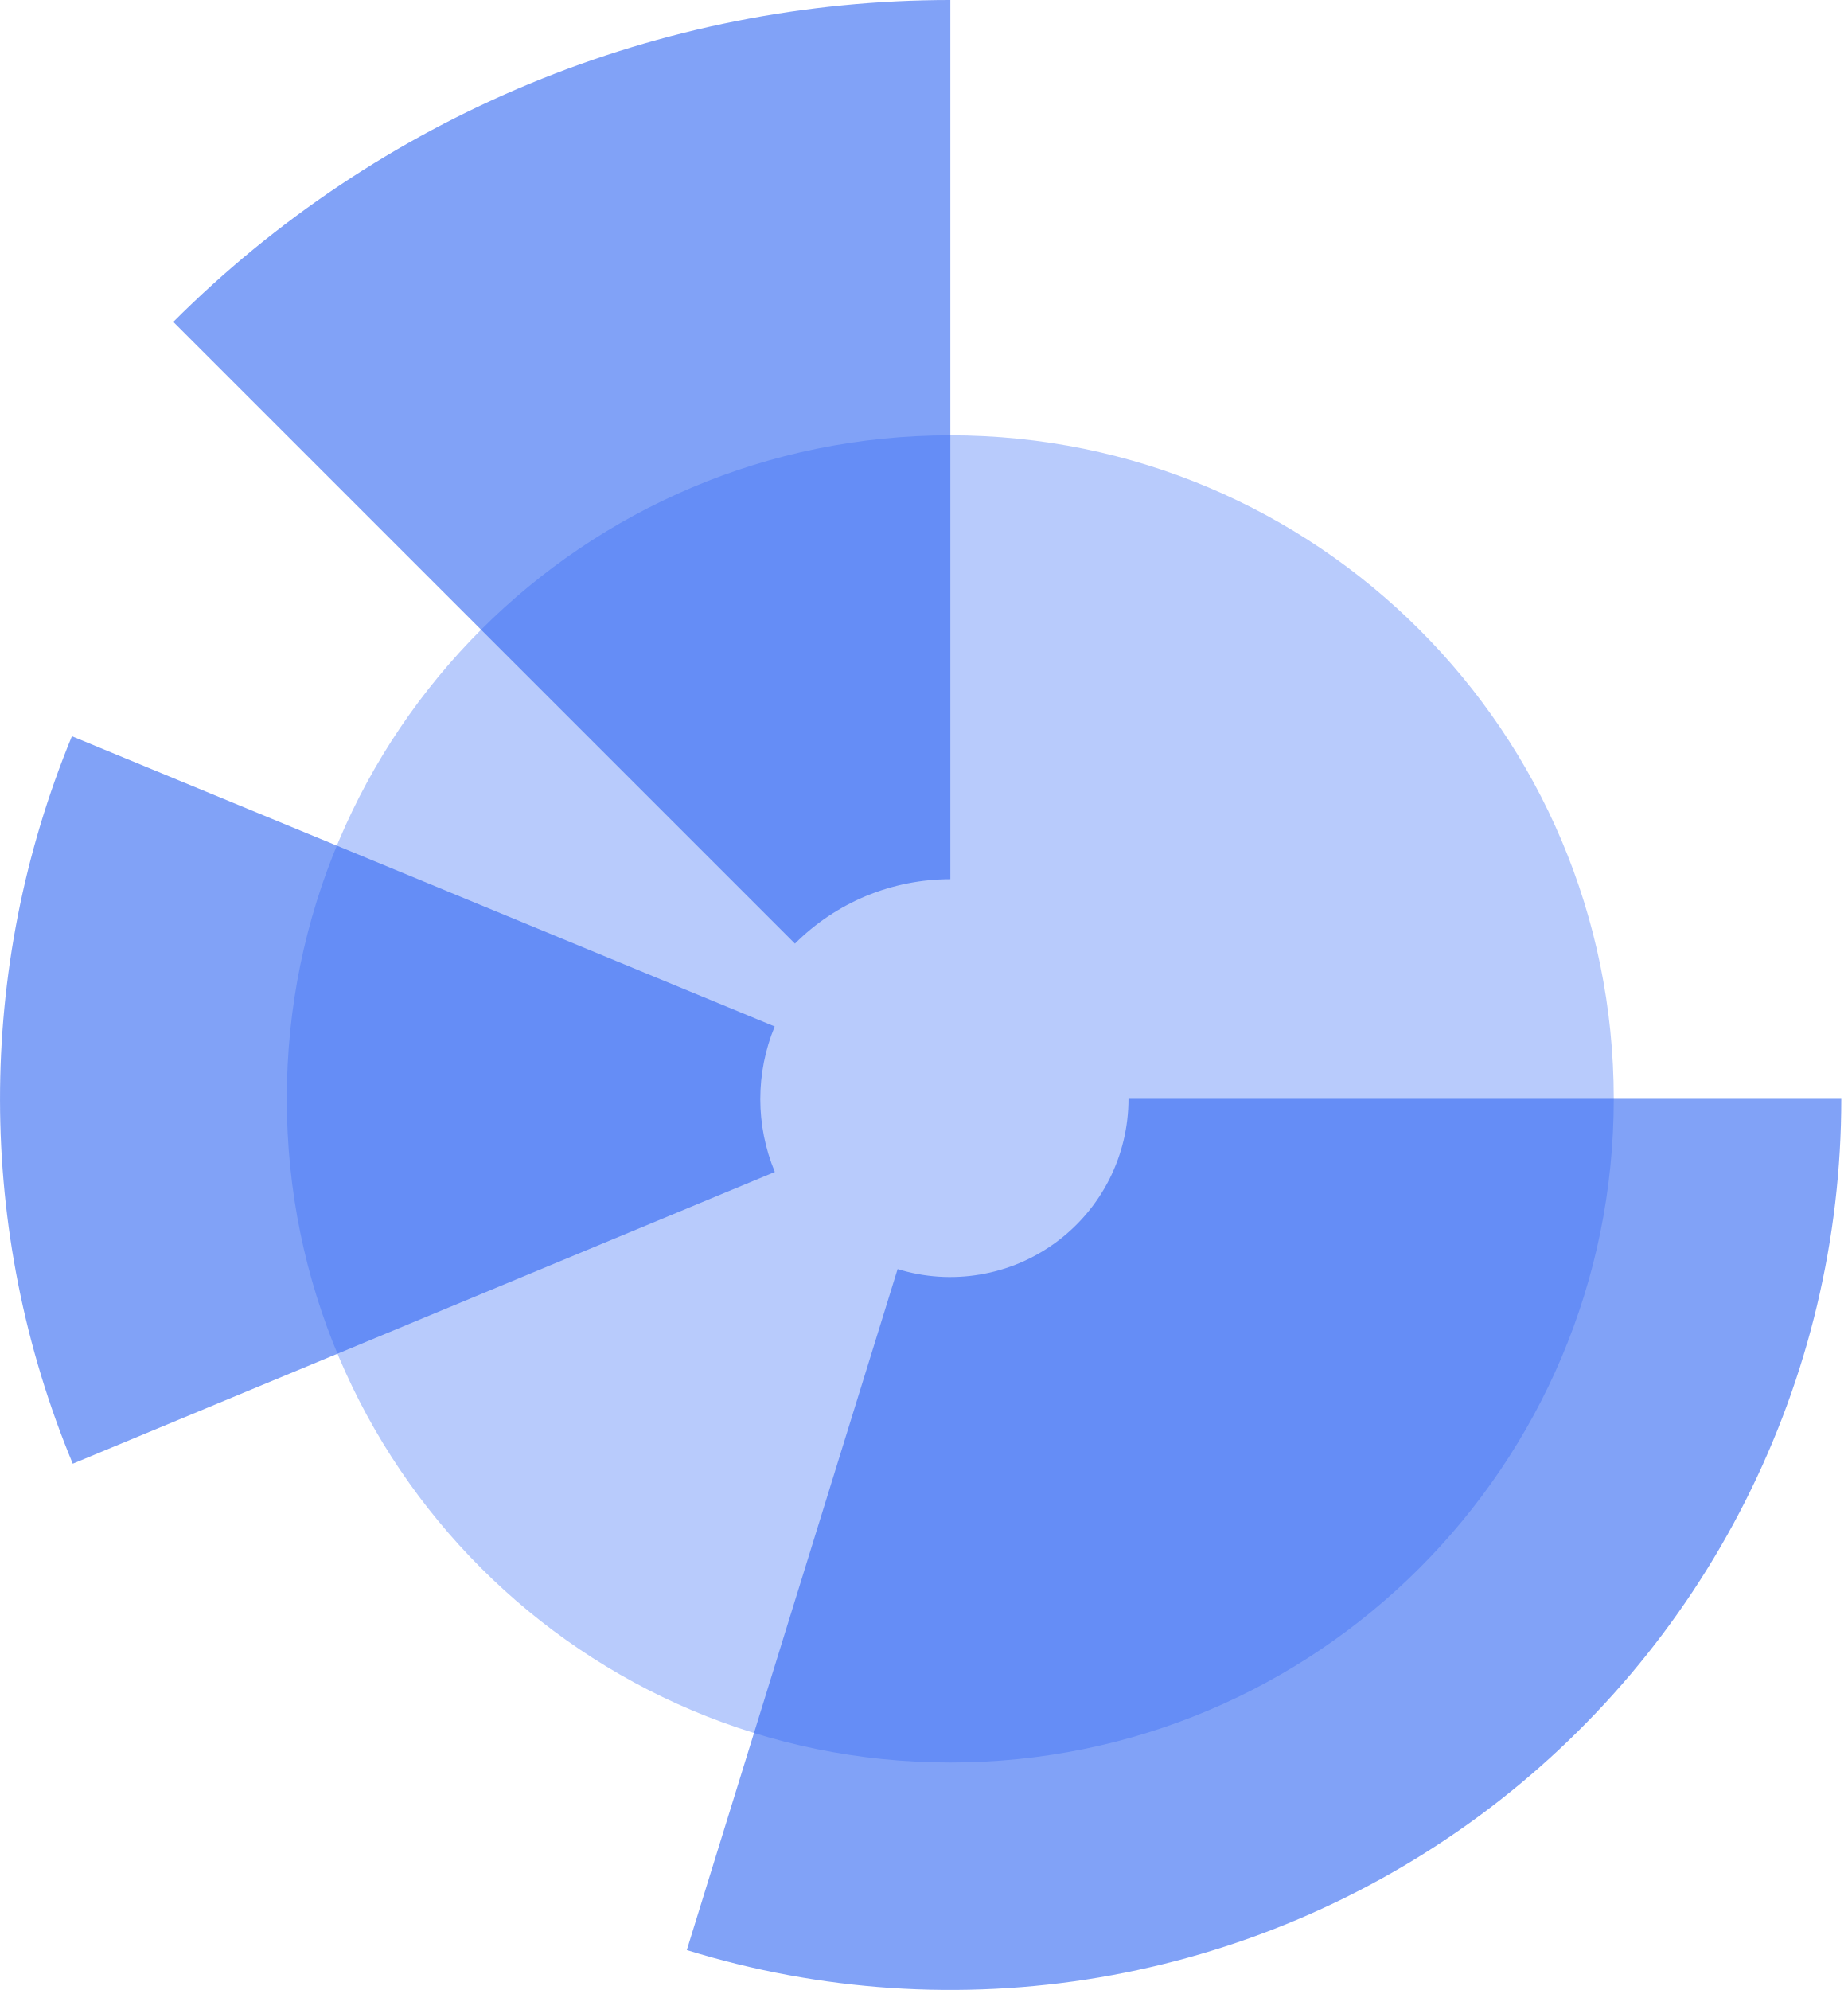
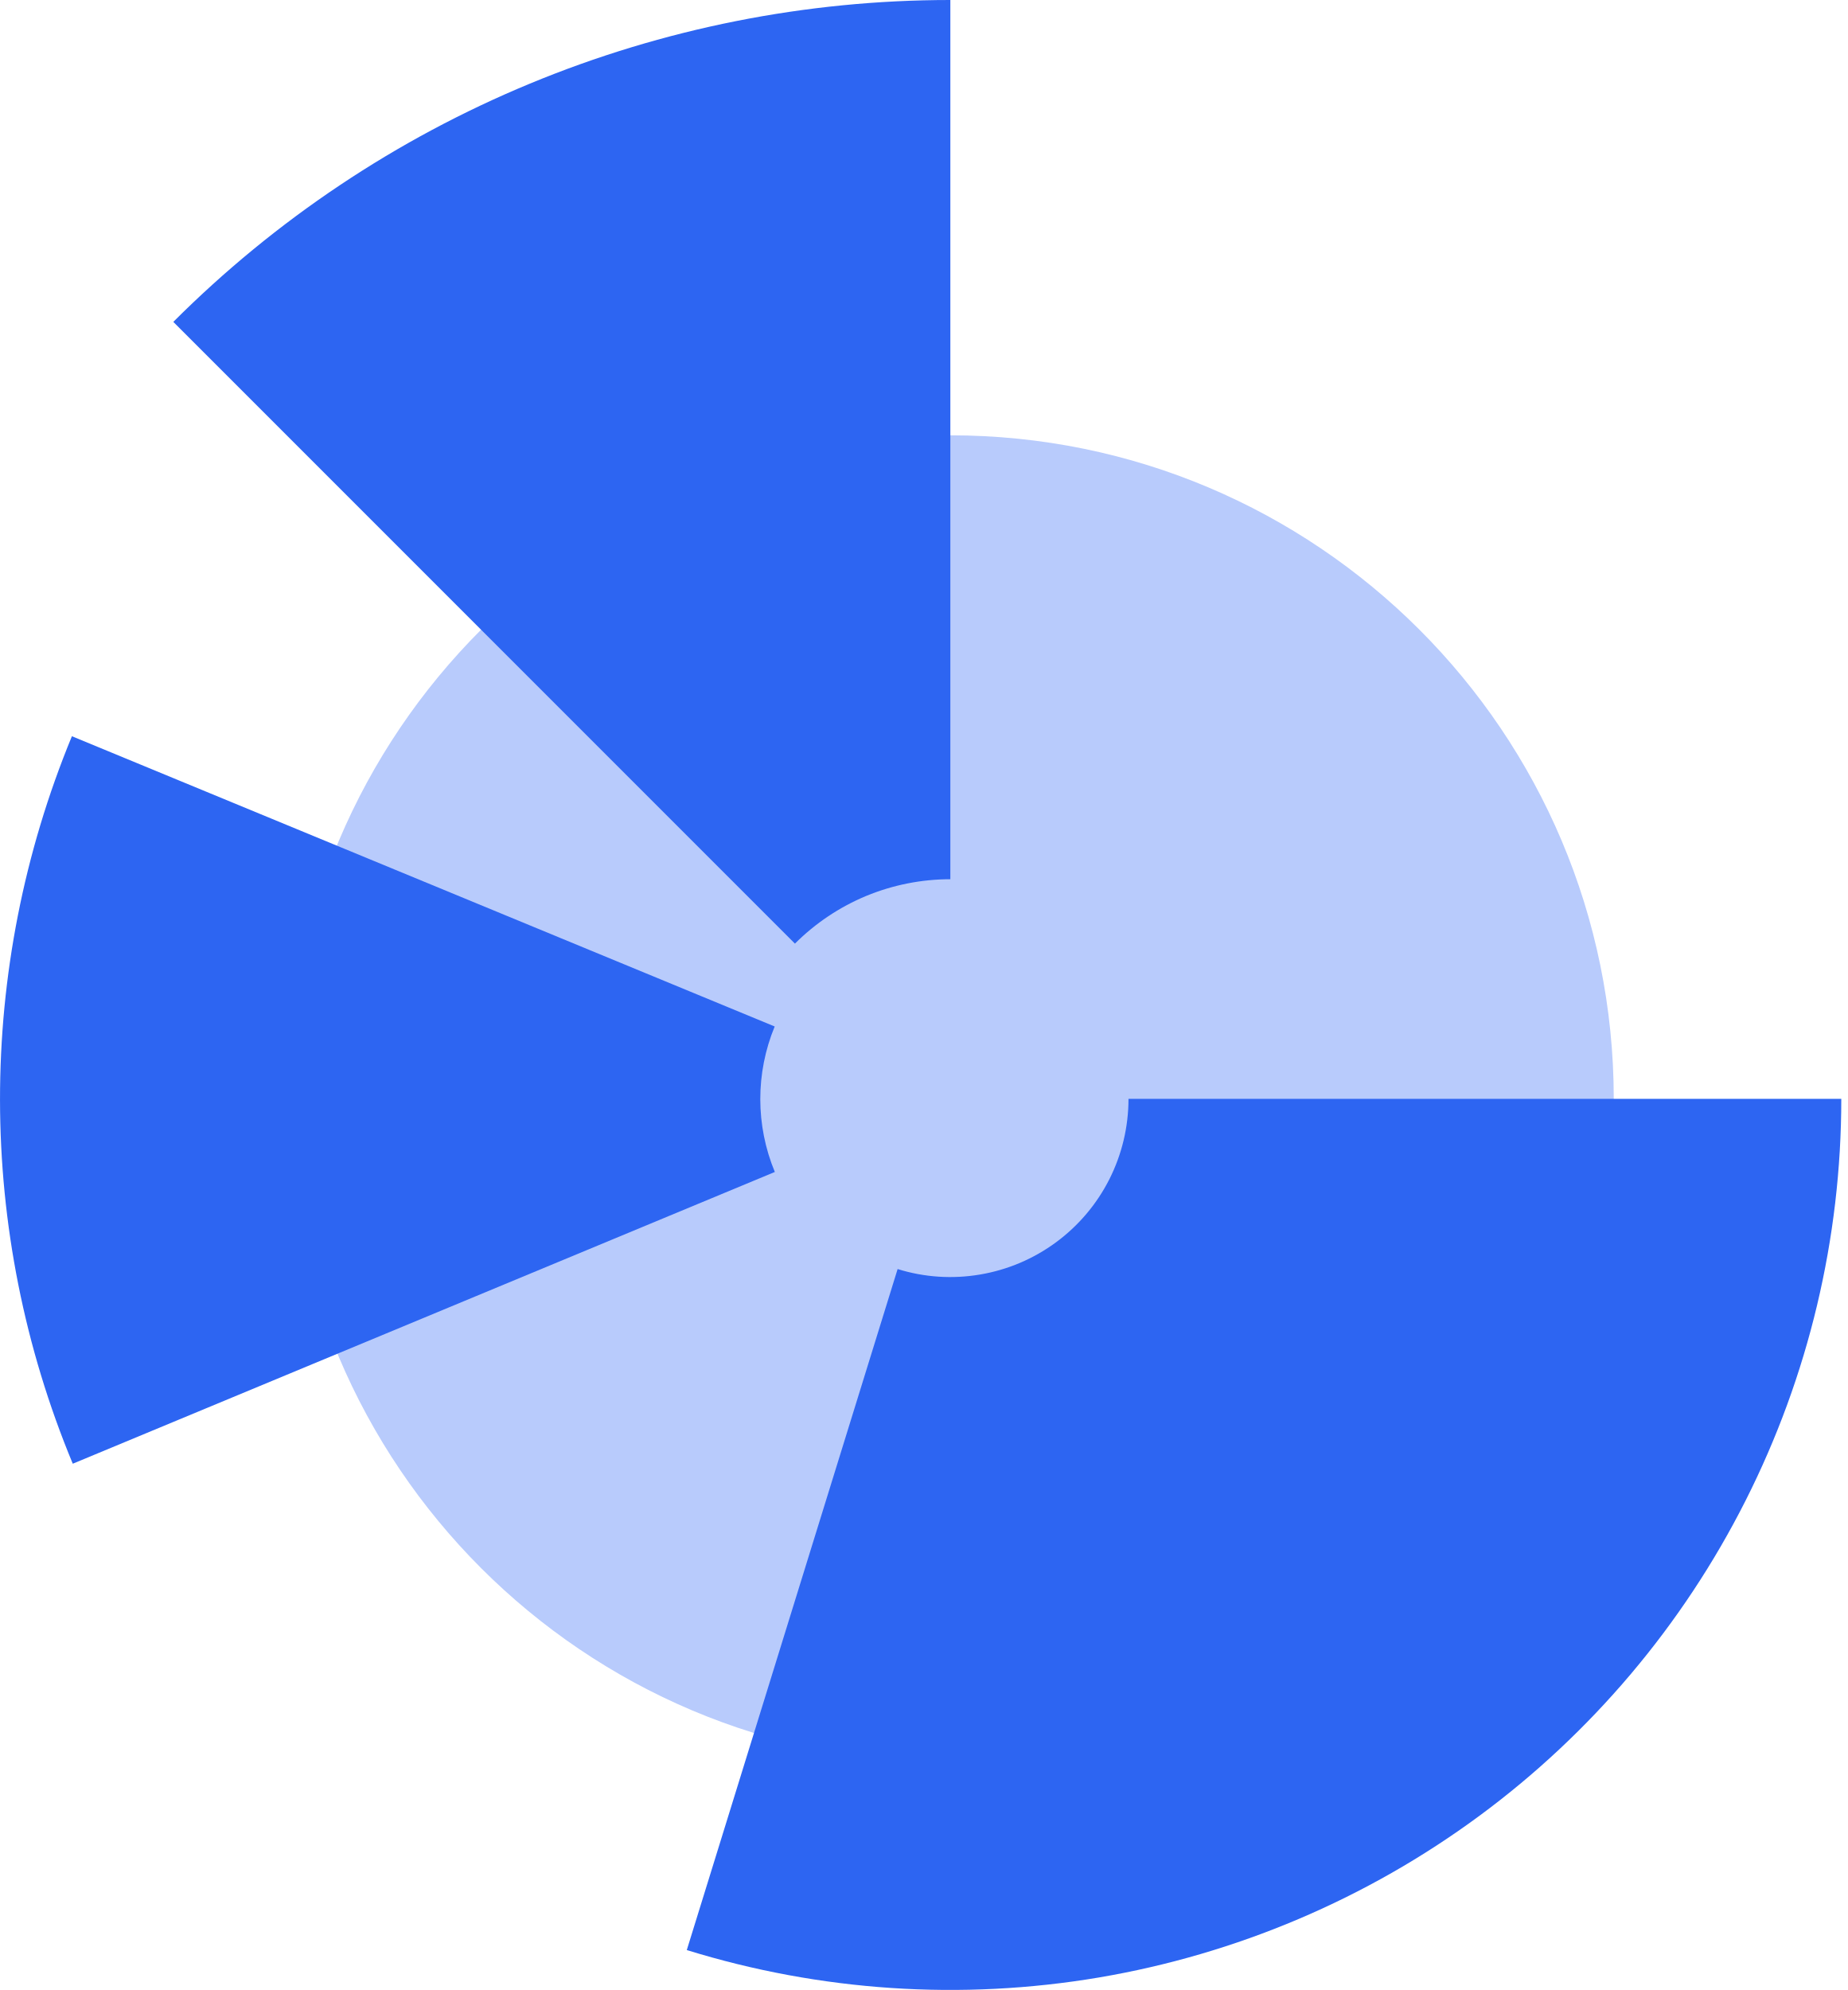
<svg xmlns="http://www.w3.org/2000/svg" width="26" height="28" viewBox="0 0 26 28" fill="none">
  <g id="Group 1707478710">
    <circle id="Ellipse 1913" cx="13.373" cy="15.462" r="9.337" fill="#B8CBFC" />
-     <path id="Ellipse 1914" d="M25.912 15.461C25.912 17.425 25.451 19.361 24.565 21.114C23.68 22.867 22.395 24.388 20.814 25.553C19.233 26.718 17.4 27.496 15.464 27.824C13.527 28.151 11.541 28.019 9.665 27.438L12.632 17.856C13.007 17.973 13.405 17.999 13.792 17.933C14.179 17.868 14.546 17.712 14.862 17.479C15.178 17.246 15.435 16.942 15.612 16.592C15.789 16.241 15.881 15.854 15.881 15.461H25.912Z" fill="#2D65F2" fill-opacity="0.6" />
-     <path id="Ellipse 1915" d="M2.439 4.529C3.875 3.093 5.58 1.954 7.456 1.177C9.332 0.4 11.343 -2.4216e-08 13.374 0V12.371C12.968 12.371 12.566 12.451 12.19 12.606C11.815 12.762 11.474 12.99 11.187 13.277L2.439 4.529Z" fill="#2D65F2" fill-opacity="0.6" />
-     <path id="Ellipse 1916" d="M1.024 20.595C-0.337 17.32 -0.341 13.638 1.012 10.359L10.902 14.443C10.631 15.099 10.632 15.835 10.904 16.49L1.024 20.595Z" fill="#2D65F2" fill-opacity="0.6" />
+     <path id="Ellipse 1914" d="M25.912 15.461C25.912 17.425 25.451 19.361 24.565 21.114C23.68 22.867 22.395 24.388 20.814 25.553C19.233 26.718 17.4 27.496 15.464 27.824C13.527 28.151 11.541 28.019 9.665 27.438L12.632 17.856C13.007 17.973 13.405 17.999 13.792 17.933C14.179 17.868 14.546 17.712 14.862 17.479C15.178 17.246 15.435 16.942 15.612 16.592C15.789 16.241 15.881 15.854 15.881 15.461H25.912Z" fill="#2D65F2" fillOpacity="0.6" />
+     <path id="Ellipse 1915" d="M2.439 4.529C3.875 3.093 5.58 1.954 7.456 1.177C9.332 0.4 11.343 -2.4216e-08 13.374 0V12.371C12.968 12.371 12.566 12.451 12.19 12.606C11.815 12.762 11.474 12.99 11.187 13.277L2.439 4.529Z" fill="#2D65F2" fillOpacity="0.6" />
+     <path id="Ellipse 1916" d="M1.024 20.595C-0.337 17.32 -0.341 13.638 1.012 10.359L10.902 14.443C10.631 15.099 10.632 15.835 10.904 16.49L1.024 20.595Z" fill="#2D65F2" fillOpacity="0.6" />
  </g>
</svg>
